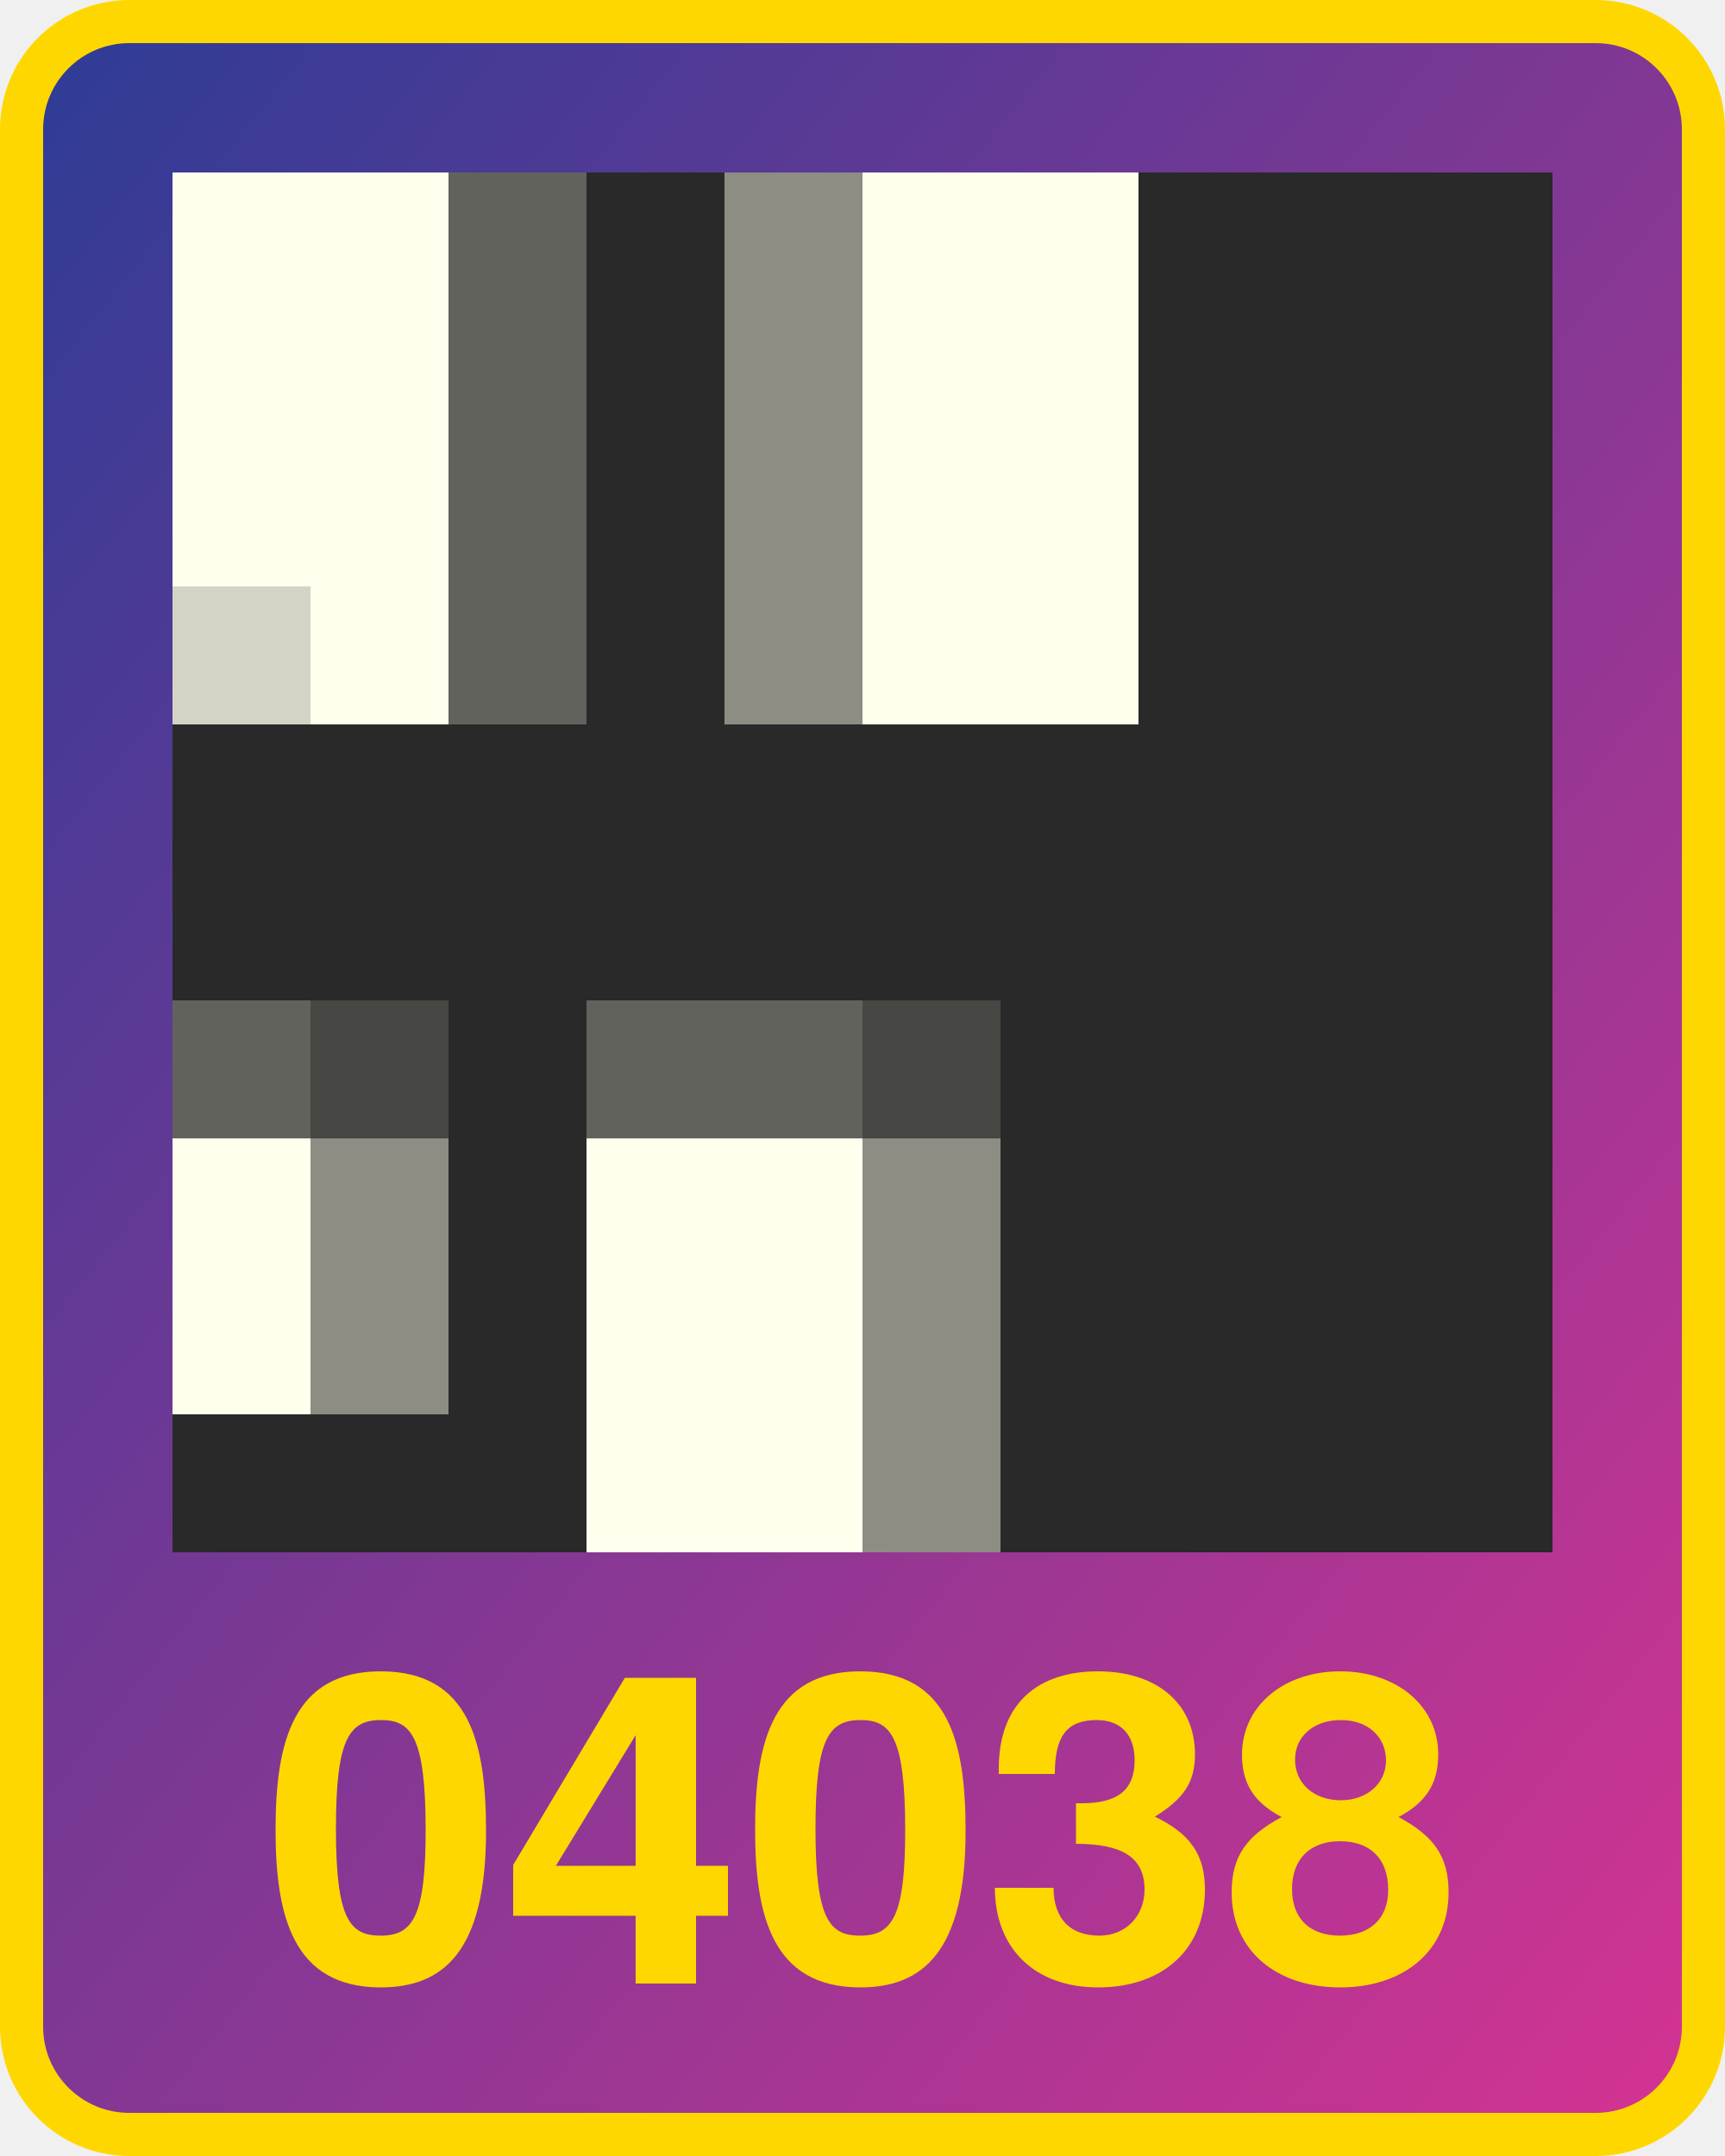
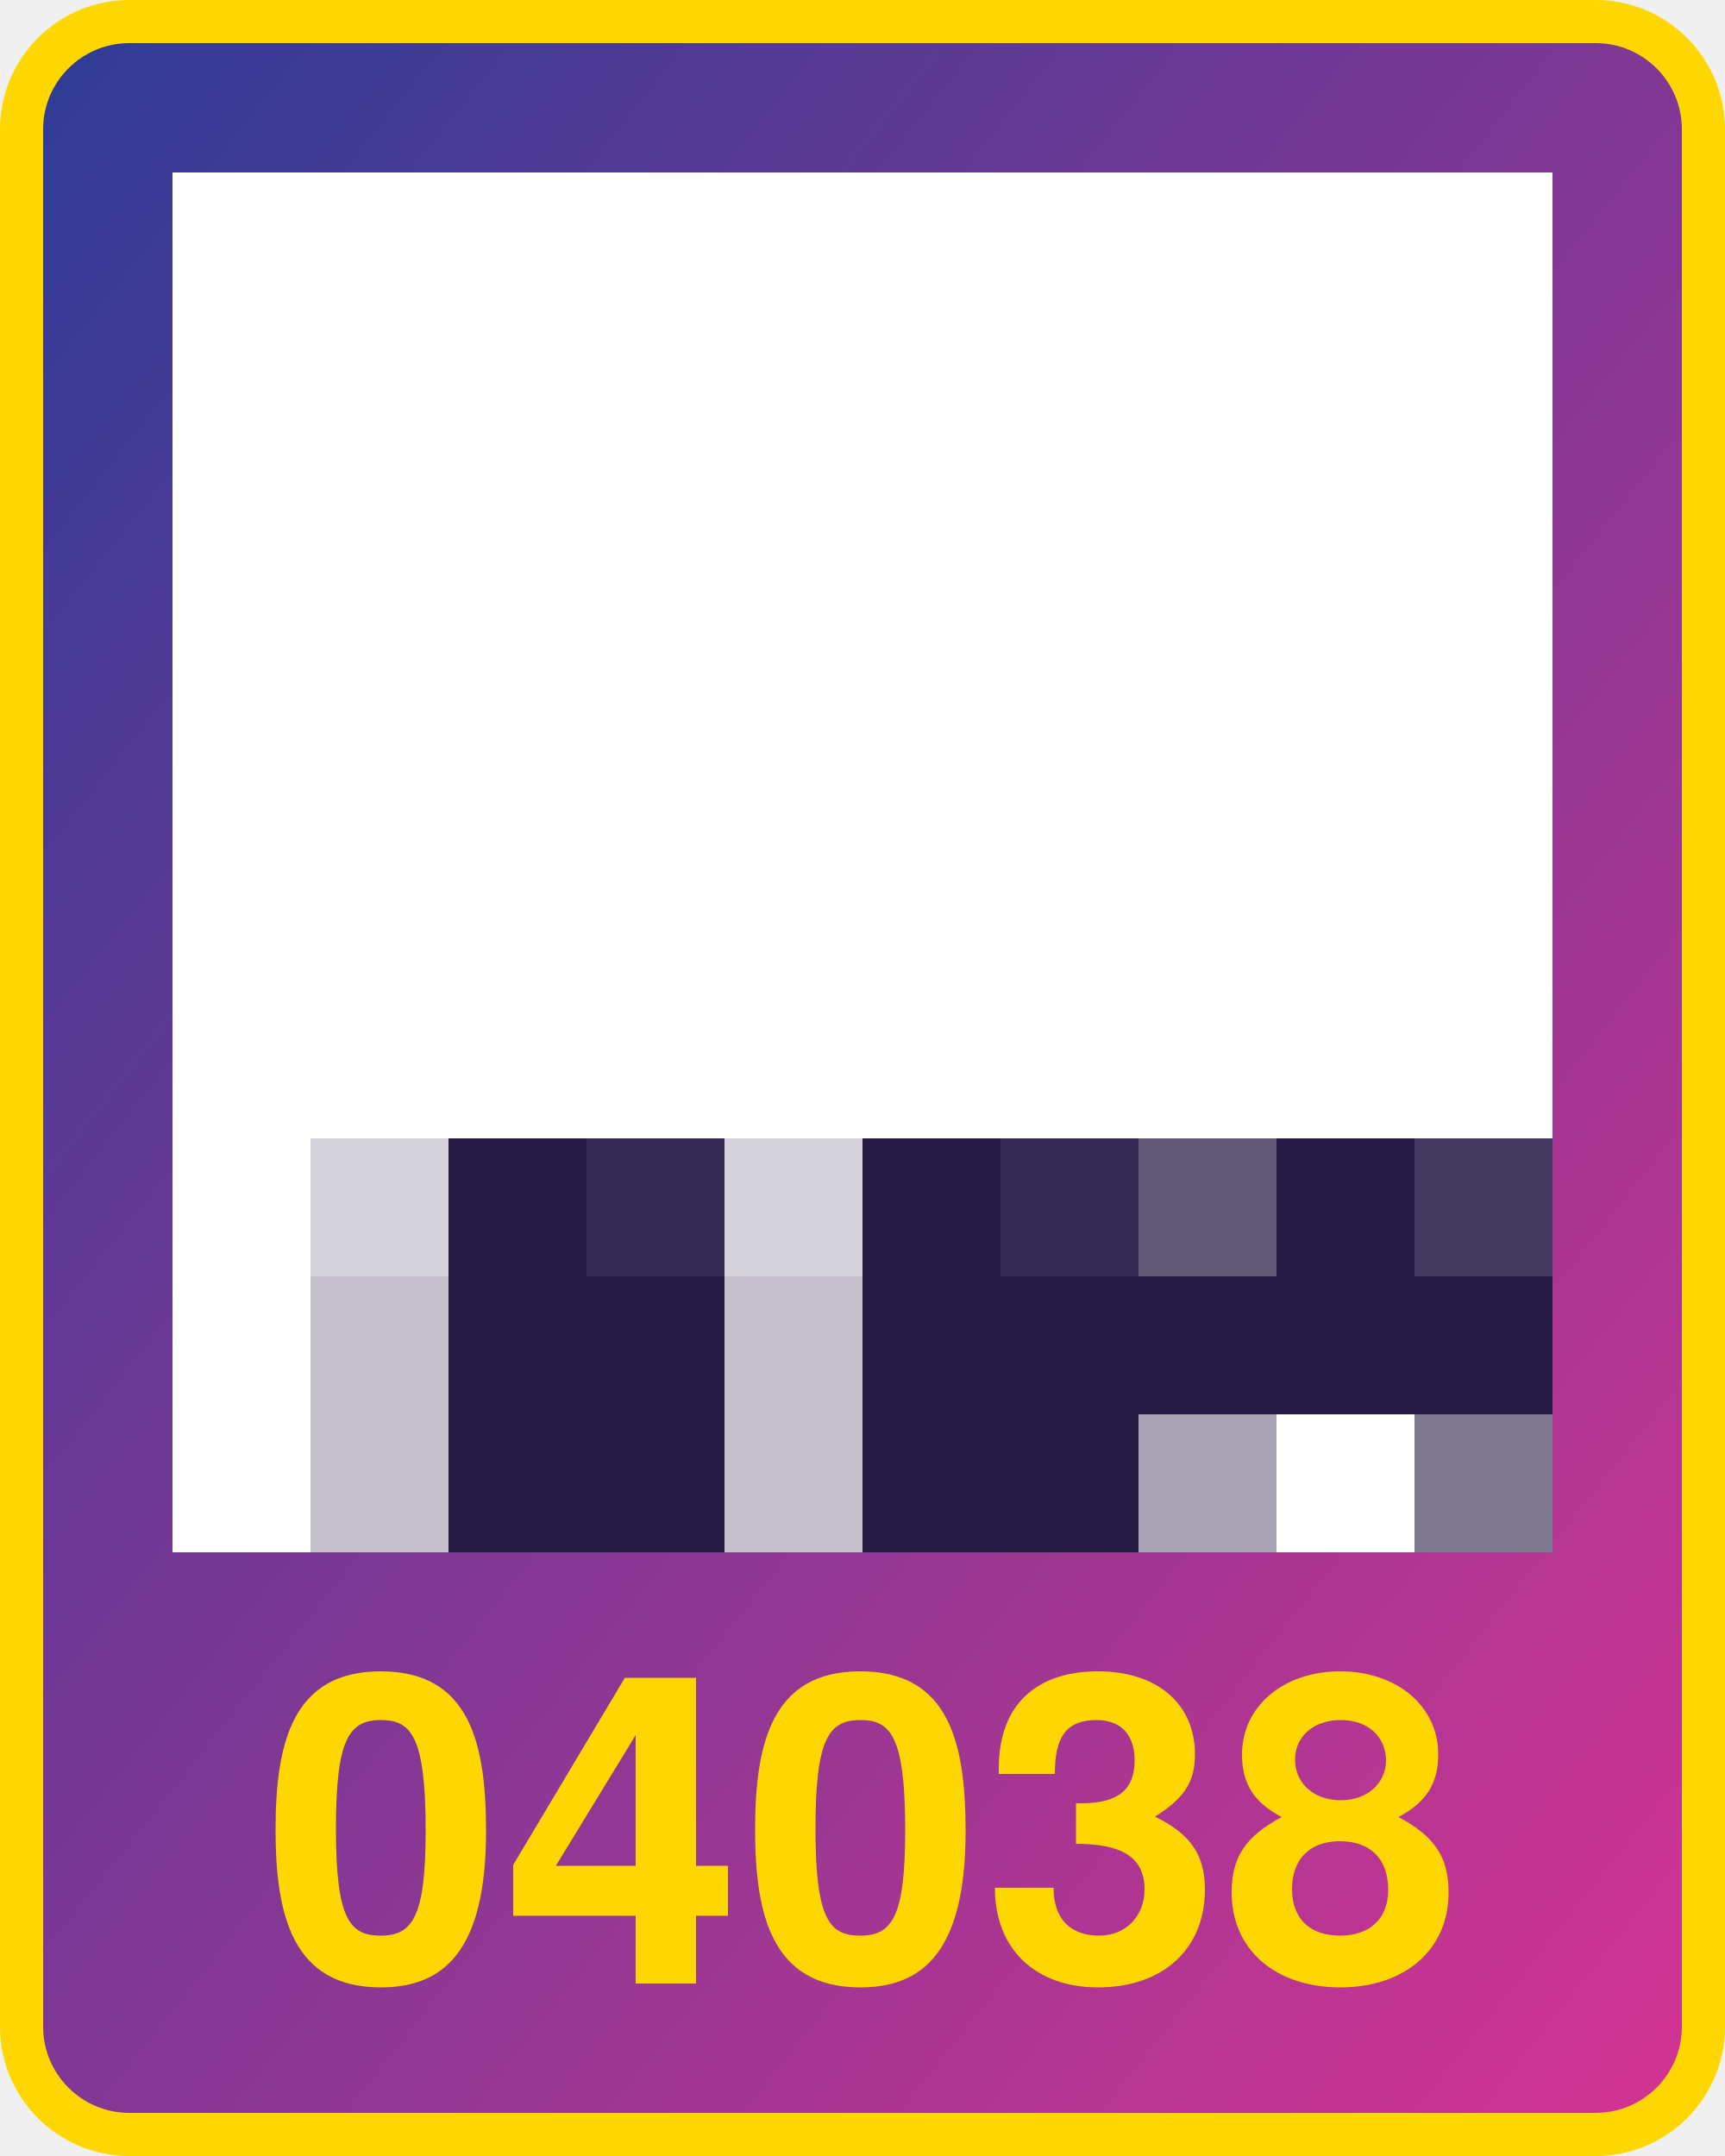
<svg xmlns="http://www.w3.org/2000/svg" width="800" height="1000">
  <defs>
    <linearGradient id="g" x1="0" x2="1" y1="0" y2="1">
      <stop offset="0%" stop-color="#2d3c96" />
      <stop offset="100%" stop-color="#d53392" />
    </linearGradient>
  </defs>
  <rect x="10" y="10" width="780" height="980" fill="url(#g)" rx="50" ry="50" stroke="gold" stroke-width="20" />
  <text x="400" y="920" width="780" text-anchor="middle" style="font:bold 200px 'Helvetica Neue';fill:gold">04038</text>
  <g transform="translate(80 80) scale(64)">
-     <rect x="0" y="0" width="1" height="1" fill="#ffffed" />
-     <rect x="0" y="1" width="1" height="1" fill="#ffffed" />
-     <rect x="0" y="2" width="1" height="1" fill="#ffffed" />
-     <rect x="0" y="3" width="1" height="1" fill="#d4d4c6" />
-     <rect x="0" y="4" width="1" height="1" fill="#292929" />
-     <rect x="0" y="5" width="1" height="1" fill="#292929" />
-     <rect x="0" y="6" width="1" height="1" fill="#62625d" />
-     <rect x="0" y="7" width="1" height="1" fill="#ffffed" />
-     <rect x="0" y="8" width="1" height="1" fill="#ffffed" />
-     <rect x="0" y="9" width="1" height="1" fill="#292929" />
-     <rect x="1" y="0" width="1" height="1" fill="#ffffed" />
-     <rect x="1" y="1" width="1" height="1" fill="#ffffed" />
-     <rect x="1" y="2" width="1" height="1" fill="#ffffed" />
-     <rect x="1" y="3" width="1" height="1" fill="#ffffed" />
-     <rect x="1" y="4" width="1" height="1" fill="#292929" />
-     <rect x="1" y="5" width="1" height="1" fill="#292929" />
-     <rect x="1" y="6" width="1" height="1" fill="#464643" />
-     <rect x="1" y="7" width="1" height="1" fill="#8d8d84" />
-     <rect x="1" y="8" width="1" height="1" fill="#8d8d84" />
-     <rect x="1" y="9" width="1" height="1" fill="#292929" />
-     <rect x="2" y="0" width="1" height="1" fill="#62625d" />
-     <rect x="2" y="1" width="1" height="1" fill="#62625d" />
-     <rect x="2" y="2" width="1" height="1" fill="#62625d" />
-     <rect x="2" y="3" width="1" height="1" fill="#62625d" />
-     <rect x="2" y="4" width="1" height="1" fill="#292929" />
-     <rect x="2" y="5" width="1" height="1" fill="#292929" />
-     <rect x="2" y="6" width="1" height="1" fill="#292929" />
-     <rect x="2" y="7" width="1" height="1" fill="#292929" />
-     <rect x="2" y="8" width="1" height="1" fill="#292929" />
-     <rect x="2" y="9" width="1" height="1" fill="#292929" />
-     <rect x="3" y="0" width="1" height="1" fill="#292929" />
-     <rect x="3" y="1" width="1" height="1" fill="#292929" />
-     <rect x="3" y="2" width="1" height="1" fill="#292929" />
-     <rect x="3" y="3" width="1" height="1" fill="#292929" />
-     <rect x="3" y="4" width="1" height="1" fill="#292929" />
-     <rect x="3" y="5" width="1" height="1" fill="#292929" />
-     <rect x="3" y="6" width="1" height="1" fill="#62625d" />
-     <rect x="3" y="7" width="1" height="1" fill="#ffffed" />
-     <rect x="3" y="8" width="1" height="1" fill="#ffffed" />
-     <rect x="3" y="9" width="1" height="1" fill="#ffffed" />
-     <rect x="4" y="0" width="1" height="1" fill="#8d8d84" />
-     <rect x="4" y="1" width="1" height="1" fill="#8d8d84" />
-     <rect x="4" y="2" width="1" height="1" fill="#8d8d84" />
-     <rect x="4" y="3" width="1" height="1" fill="#8d8d84" />
-     <rect x="4" y="4" width="1" height="1" fill="#292929" />
-     <rect x="4" y="5" width="1" height="1" fill="#292929" />
-     <rect x="4" y="6" width="1" height="1" fill="#62625d" />
-     <rect x="4" y="7" width="1" height="1" fill="#ffffed" />
-     <rect x="4" y="8" width="1" height="1" fill="#ffffed" />
-     <rect x="4" y="9" width="1" height="1" fill="#ffffed" />
-     <rect x="5" y="0" width="1" height="1" fill="#ffffed" />
-     <rect x="5" y="1" width="1" height="1" fill="#ffffed" />
-     <rect x="5" y="2" width="1" height="1" fill="#ffffed" />
-     <rect x="5" y="3" width="1" height="1" fill="#ffffed" />
-     <rect x="5" y="4" width="1" height="1" fill="#292929" />
-     <rect x="5" y="5" width="1" height="1" fill="#292929" />
-     <rect x="5" y="6" width="1" height="1" fill="#464643" />
-     <rect x="5" y="7" width="1" height="1" fill="#8d8d84" />
-     <rect x="5" y="8" width="1" height="1" fill="#8d8d84" />
-     <rect x="5" y="9" width="1" height="1" fill="#8d8d84" />
-     <rect x="6" y="0" width="1" height="1" fill="#ffffed" />
-     <rect x="6" y="1" width="1" height="1" fill="#ffffed" />
-     <rect x="6" y="2" width="1" height="1" fill="#ffffed" />
-     <rect x="6" y="3" width="1" height="1" fill="#ffffed" />
-     <rect x="6" y="4" width="1" height="1" fill="#292929" />
-     <rect x="6" y="5" width="1" height="1" fill="#292929" />
-     <rect x="6" y="6" width="1" height="1" fill="#292929" />
-     <rect x="6" y="7" width="1" height="1" fill="#292929" />
-     <rect x="6" y="8" width="1" height="1" fill="#292929" />
-     <rect x="6" y="9" width="1" height="1" fill="#292929" />
-     <rect x="7" y="0" width="1" height="1" fill="#292929" />
-     <rect x="7" y="1" width="1" height="1" fill="#292929" />
-     <rect x="7" y="2" width="1" height="1" fill="#292929" />
-     <rect x="7" y="3" width="1" height="1" fill="#292929" />
-     <rect x="7" y="4" width="1" height="1" fill="#292929" />
-     <rect x="7" y="5" width="1" height="1" fill="#292929" />
-     <rect x="7" y="6" width="1" height="1" fill="#292929" />
-     <rect x="7" y="7" width="1" height="1" fill="#292929" />
-     <rect x="7" y="8" width="1" height="1" fill="#292929" />
-     <rect x="7" y="9" width="1" height="1" fill="#292929" />
-     <rect x="8" y="0" width="1" height="1" fill="#292929" />
-     <rect x="8" y="1" width="1" height="1" fill="#292929" />
-     <rect x="8" y="2" width="1" height="1" fill="#292929" />
-     <rect x="8" y="3" width="1" height="1" fill="#292929" />
-     <rect x="8" y="4" width="1" height="1" fill="#292929" />
-     <rect x="8" y="5" width="1" height="1" fill="#292929" />
-     <rect x="8" y="6" width="1" height="1" fill="#292929" />
-     <rect x="8" y="7" width="1" height="1" fill="#292929" />
-     <rect x="8" y="8" width="1" height="1" fill="#292929" />
-     <rect x="8" y="9" width="1" height="1" fill="#292929" />
-     <rect x="9" y="0" width="1" height="1" fill="#292929" />
-     <rect x="9" y="1" width="1" height="1" fill="#292929" />
-     <rect x="9" y="2" width="1" height="1" fill="#292929" />
-     <rect x="9" y="3" width="1" height="1" fill="#292929" />
-     <rect x="9" y="4" width="1" height="1" fill="#292929" />
-     <rect x="9" y="5" width="1" height="1" fill="#292929" />
-     <rect x="9" y="6" width="1" height="1" fill="#292929" />
-     <rect x="9" y="7" width="1" height="1" fill="#292929" />
-     <rect x="9" y="8" width="1" height="1" fill="#292929" />
-     <rect x="9" y="9" width="1" height="1" fill="#292929" />
+     <rect x="0" y="0" width="1" height="1" fill="#ffffff" />
+     <rect x="0" y="1" width="1" height="1" fill="#ffffff" />
+     <rect x="0" y="2" width="1" height="1" fill="#ffffff" />
+     <rect x="0" y="3" width="1" height="1" fill="#ffffff" />
+     <rect x="0" y="4" width="1" height="1" fill="#ffffff" />
+     <rect x="0" y="5" width="1" height="1" fill="#ffffff" />
+     <rect x="0" y="6" width="1" height="1" fill="#ffffff" />
+     <rect x="0" y="7" width="1" height="1" fill="#ffffff" />
+     <rect x="0" y="8" width="1" height="1" fill="#ffffff" />
+     <rect x="0" y="9" width="1" height="1" fill="#ffffff" />
+     <rect x="1" y="0" width="1" height="1" fill="#ffffff" />
+     <rect x="1" y="1" width="1" height="1" fill="#ffffff" />
+     <rect x="1" y="2" width="1" height="1" fill="#ffffff" />
+     <rect x="1" y="3" width="1" height="1" fill="#ffffff" />
+     <rect x="1" y="4" width="1" height="1" fill="#ffffff" />
+     <rect x="1" y="5" width="1" height="1" fill="#ffffff" />
+     <rect x="1" y="6" width="1" height="1" fill="#ffffff" />
+     <rect x="1" y="7" width="1" height="1" fill="#d4d2da" />
+     <rect x="1" y="8" width="1" height="1" fill="#c5c2ce" />
+     <rect x="1" y="9" width="1" height="1" fill="#c5c2ce" />
+     <rect x="2" y="0" width="1" height="1" fill="#ffffff" />
+     <rect x="2" y="1" width="1" height="1" fill="#ffffff" />
+     <rect x="2" y="2" width="1" height="1" fill="#ffffff" />
+     <rect x="2" y="3" width="1" height="1" fill="#ffffff" />
+     <rect x="2" y="4" width="1" height="1" fill="#ffffff" />
+     <rect x="2" y="5" width="1" height="1" fill="#ffffff" />
+     <rect x="2" y="6" width="1" height="1" fill="#ffffff" />
+     <rect x="2" y="7" width="1" height="1" fill="#271c46" />
+     <rect x="2" y="8" width="1" height="1" fill="#271c46" />
+     <rect x="2" y="9" width="1" height="1" fill="#271c46" />
+     <rect x="3" y="0" width="1" height="1" fill="#ffffff" />
+     <rect x="3" y="1" width="1" height="1" fill="#ffffff" />
+     <rect x="3" y="2" width="1" height="1" fill="#ffffff" />
+     <rect x="3" y="3" width="1" height="1" fill="#ffffff" />
+     <rect x="3" y="4" width="1" height="1" fill="#ffffff" />
+     <rect x="3" y="5" width="1" height="1" fill="#ffffff" />
+     <rect x="3" y="6" width="1" height="1" fill="#ffffff" />
+     <rect x="3" y="7" width="1" height="1" fill="#352b52" />
+     <rect x="3" y="8" width="1" height="1" fill="#271c46" />
+     <rect x="3" y="9" width="1" height="1" fill="#271c46" />
+     <rect x="4" y="0" width="1" height="1" fill="#ffffff" />
+     <rect x="4" y="1" width="1" height="1" fill="#ffffff" />
+     <rect x="4" y="2" width="1" height="1" fill="#ffffff" />
+     <rect x="4" y="3" width="1" height="1" fill="#ffffff" />
+     <rect x="4" y="4" width="1" height="1" fill="#ffffff" />
+     <rect x="4" y="5" width="1" height="1" fill="#ffffff" />
+     <rect x="4" y="6" width="1" height="1" fill="#ffffff" />
+     <rect x="4" y="7" width="1" height="1" fill="#d4d2da" />
+     <rect x="4" y="8" width="1" height="1" fill="#c5c2ce" />
+     <rect x="4" y="9" width="1" height="1" fill="#c5c2ce" />
+     <rect x="5" y="0" width="1" height="1" fill="#ffffff" />
+     <rect x="5" y="1" width="1" height="1" fill="#ffffff" />
+     <rect x="5" y="2" width="1" height="1" fill="#ffffff" />
+     <rect x="5" y="3" width="1" height="1" fill="#ffffff" />
+     <rect x="5" y="4" width="1" height="1" fill="#ffffff" />
+     <rect x="5" y="5" width="1" height="1" fill="#ffffff" />
+     <rect x="5" y="6" width="1" height="1" fill="#ffffff" />
+     <rect x="5" y="7" width="1" height="1" fill="#271c46" />
+     <rect x="5" y="8" width="1" height="1" fill="#271c46" />
+     <rect x="5" y="9" width="1" height="1" fill="#271c46" />
+     <rect x="6" y="0" width="1" height="1" fill="#ffffff" />
+     <rect x="6" y="1" width="1" height="1" fill="#ffffff" />
+     <rect x="6" y="2" width="1" height="1" fill="#ffffff" />
+     <rect x="6" y="3" width="1" height="1" fill="#ffffff" />
+     <rect x="6" y="4" width="1" height="1" fill="#ffffff" />
+     <rect x="6" y="5" width="1" height="1" fill="#ffffff" />
+     <rect x="6" y="6" width="1" height="1" fill="#ffffff" />
+     <rect x="6" y="7" width="1" height="1" fill="#352b52" />
+     <rect x="6" y="8" width="1" height="1" fill="#271c46" />
+     <rect x="6" y="9" width="1" height="1" fill="#271c46" />
+     <rect x="7" y="0" width="1" height="1" fill="#ffffff" />
+     <rect x="7" y="1" width="1" height="1" fill="#ffffff" />
+     <rect x="7" y="2" width="1" height="1" fill="#ffffff" />
+     <rect x="7" y="3" width="1" height="1" fill="#ffffff" />
+     <rect x="7" y="4" width="1" height="1" fill="#ffffff" />
+     <rect x="7" y="5" width="1" height="1" fill="#ffffff" />
+     <rect x="7" y="6" width="1" height="1" fill="#ffffff" />
+     <rect x="7" y="7" width="1" height="1" fill="#615977" />
+     <rect x="7" y="8" width="1" height="1" fill="#271c46" />
+     <rect x="7" y="9" width="1" height="1" fill="#a9a4b5" />
+     <rect x="8" y="0" width="1" height="1" fill="#ffffff" />
+     <rect x="8" y="1" width="1" height="1" fill="#ffffff" />
+     <rect x="8" y="2" width="1" height="1" fill="#ffffff" />
+     <rect x="8" y="3" width="1" height="1" fill="#ffffff" />
+     <rect x="8" y="4" width="1" height="1" fill="#ffffff" />
+     <rect x="8" y="5" width="1" height="1" fill="#ffffff" />
+     <rect x="8" y="6" width="1" height="1" fill="#ffffff" />
+     <rect x="8" y="7" width="1" height="1" fill="#271c46" />
+     <rect x="8" y="8" width="1" height="1" fill="#271c46" />
+     <rect x="8" y="9" width="1" height="1" fill="#ffffff" />
+     <rect x="9" y="0" width="1" height="1" fill="#ffffff" />
+     <rect x="9" y="1" width="1" height="1" fill="#ffffff" />
+     <rect x="9" y="2" width="1" height="1" fill="#ffffff" />
+     <rect x="9" y="3" width="1" height="1" fill="#ffffff" />
+     <rect x="9" y="4" width="1" height="1" fill="#ffffff" />
+     <rect x="9" y="5" width="1" height="1" fill="#ffffff" />
+     <rect x="9" y="6" width="1" height="1" fill="#ffffff" />
+     <rect x="9" y="7" width="1" height="1" fill="#443a5f" />
+     <rect x="9" y="8" width="1" height="1" fill="#271c46" />
+     <rect x="9" y="9" width="1" height="1" fill="#7d7790" />
  </g>
</svg>
